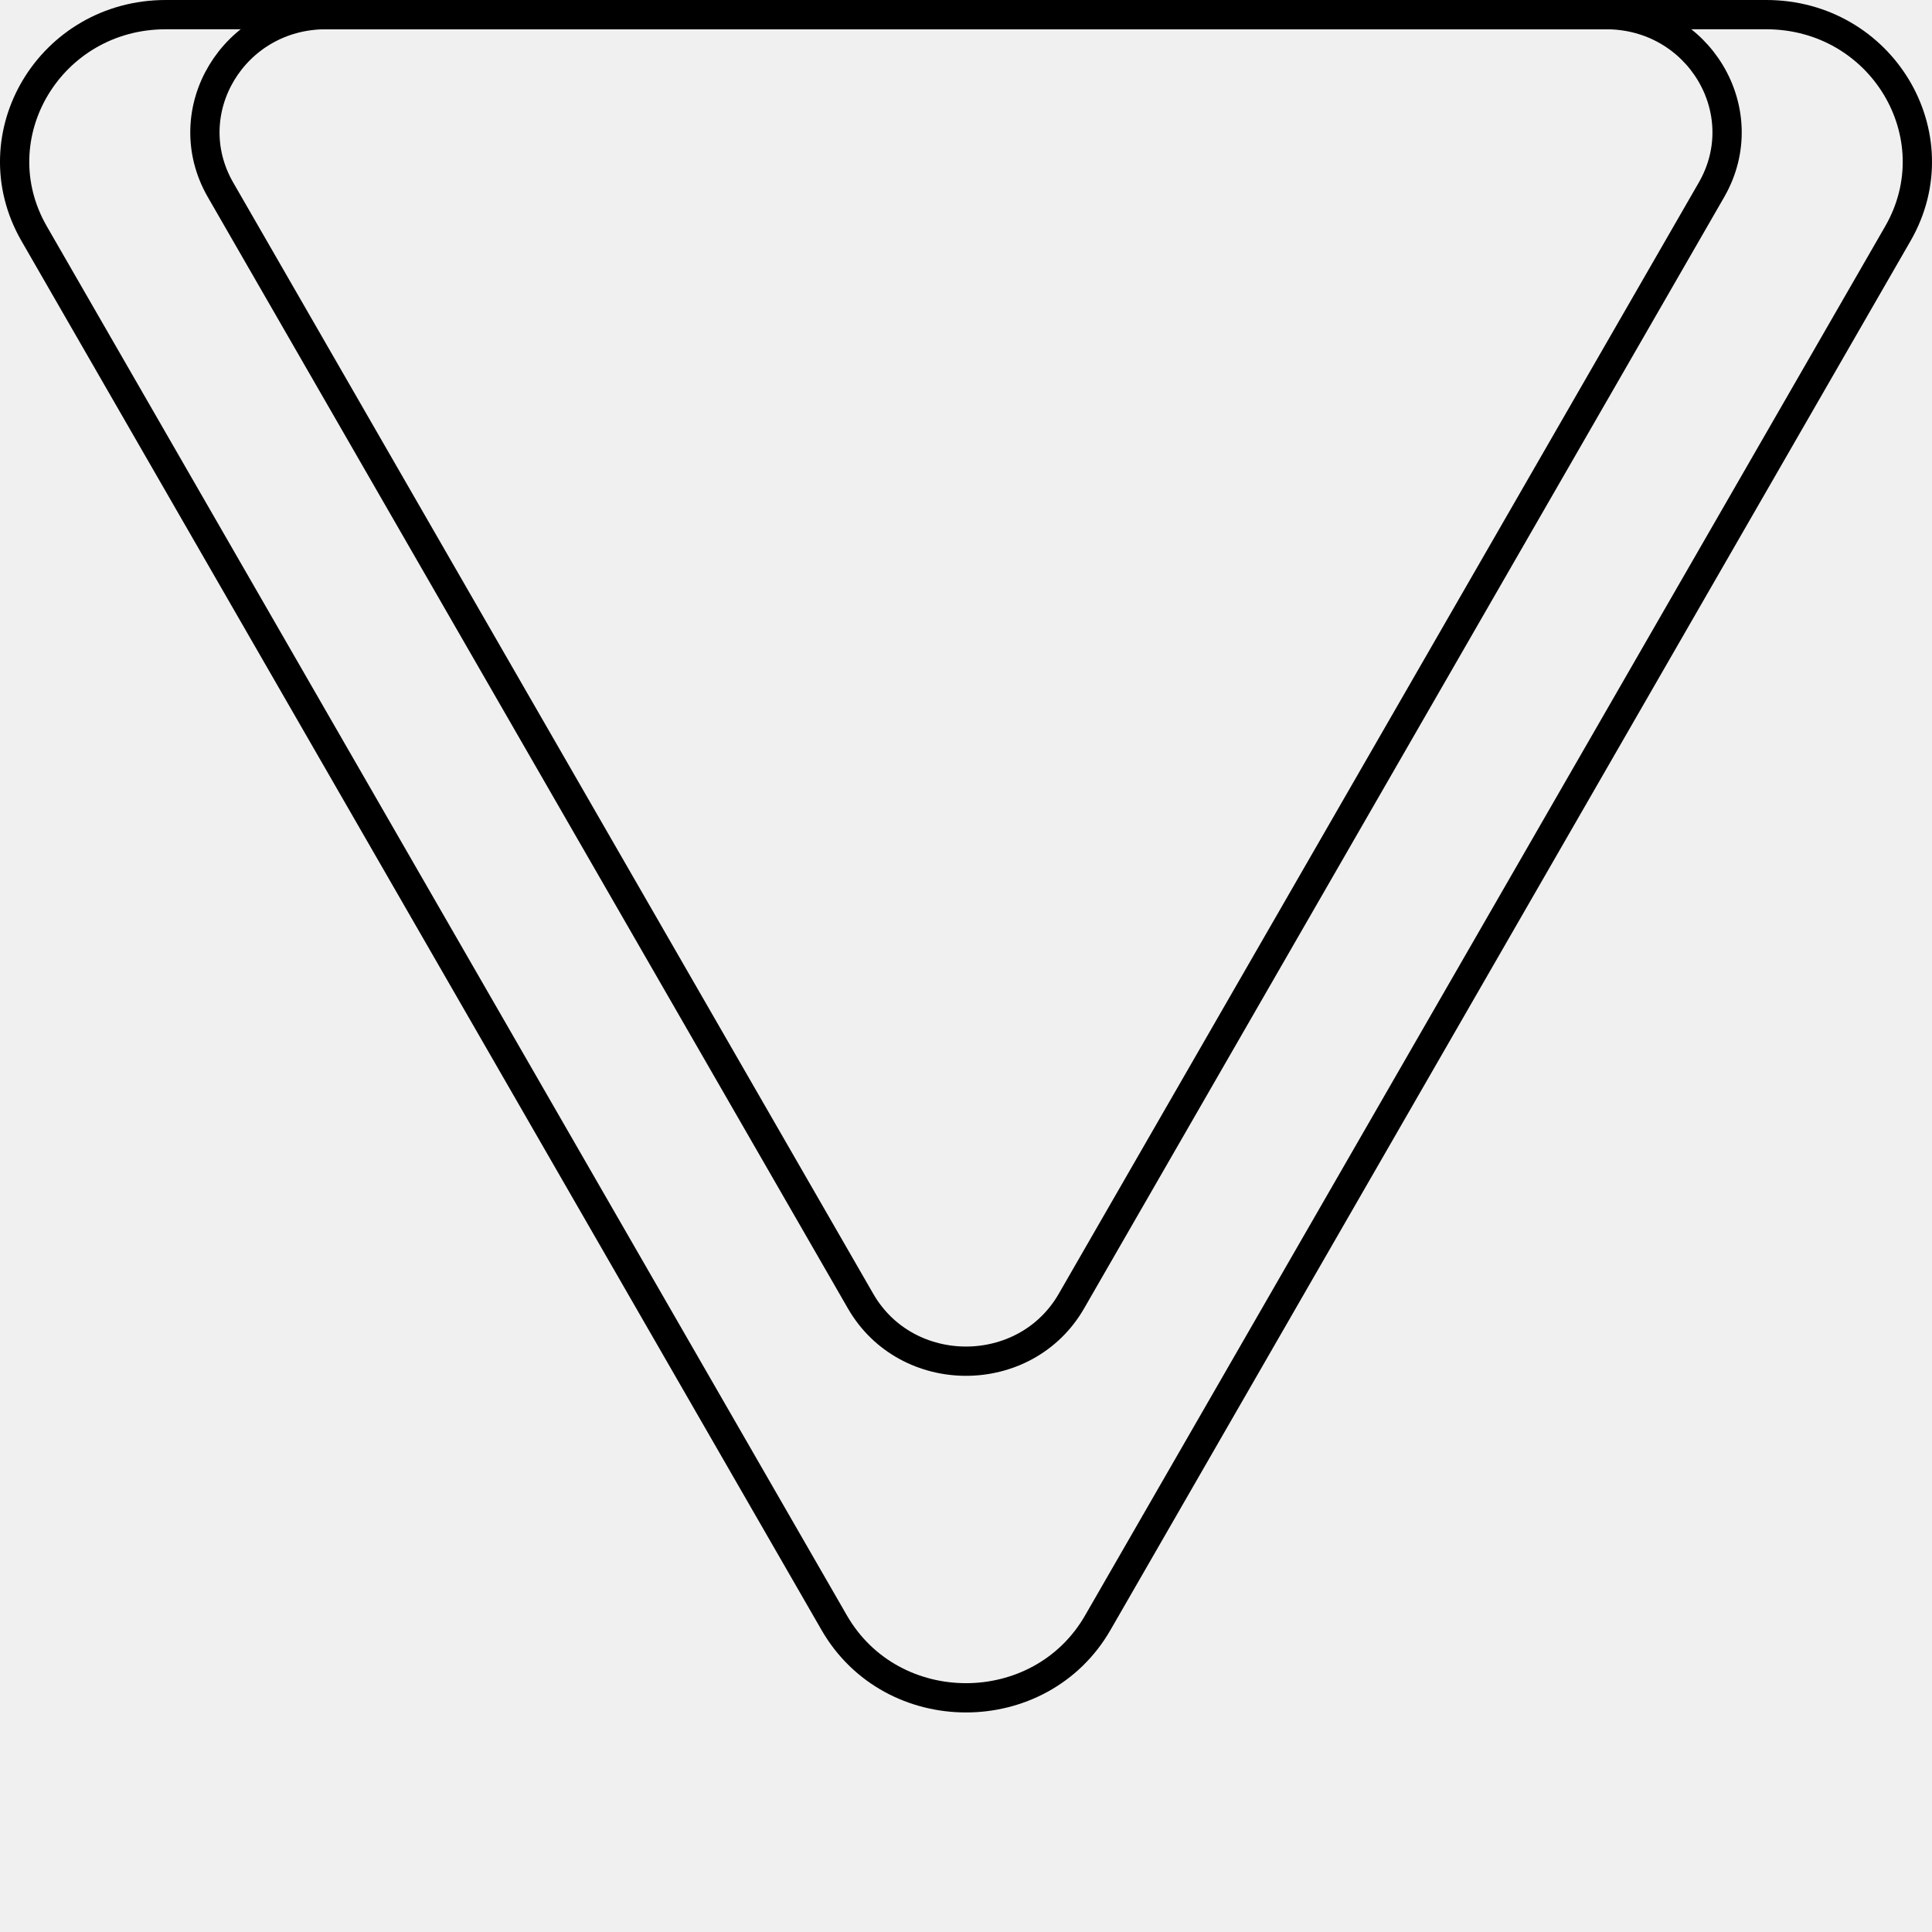
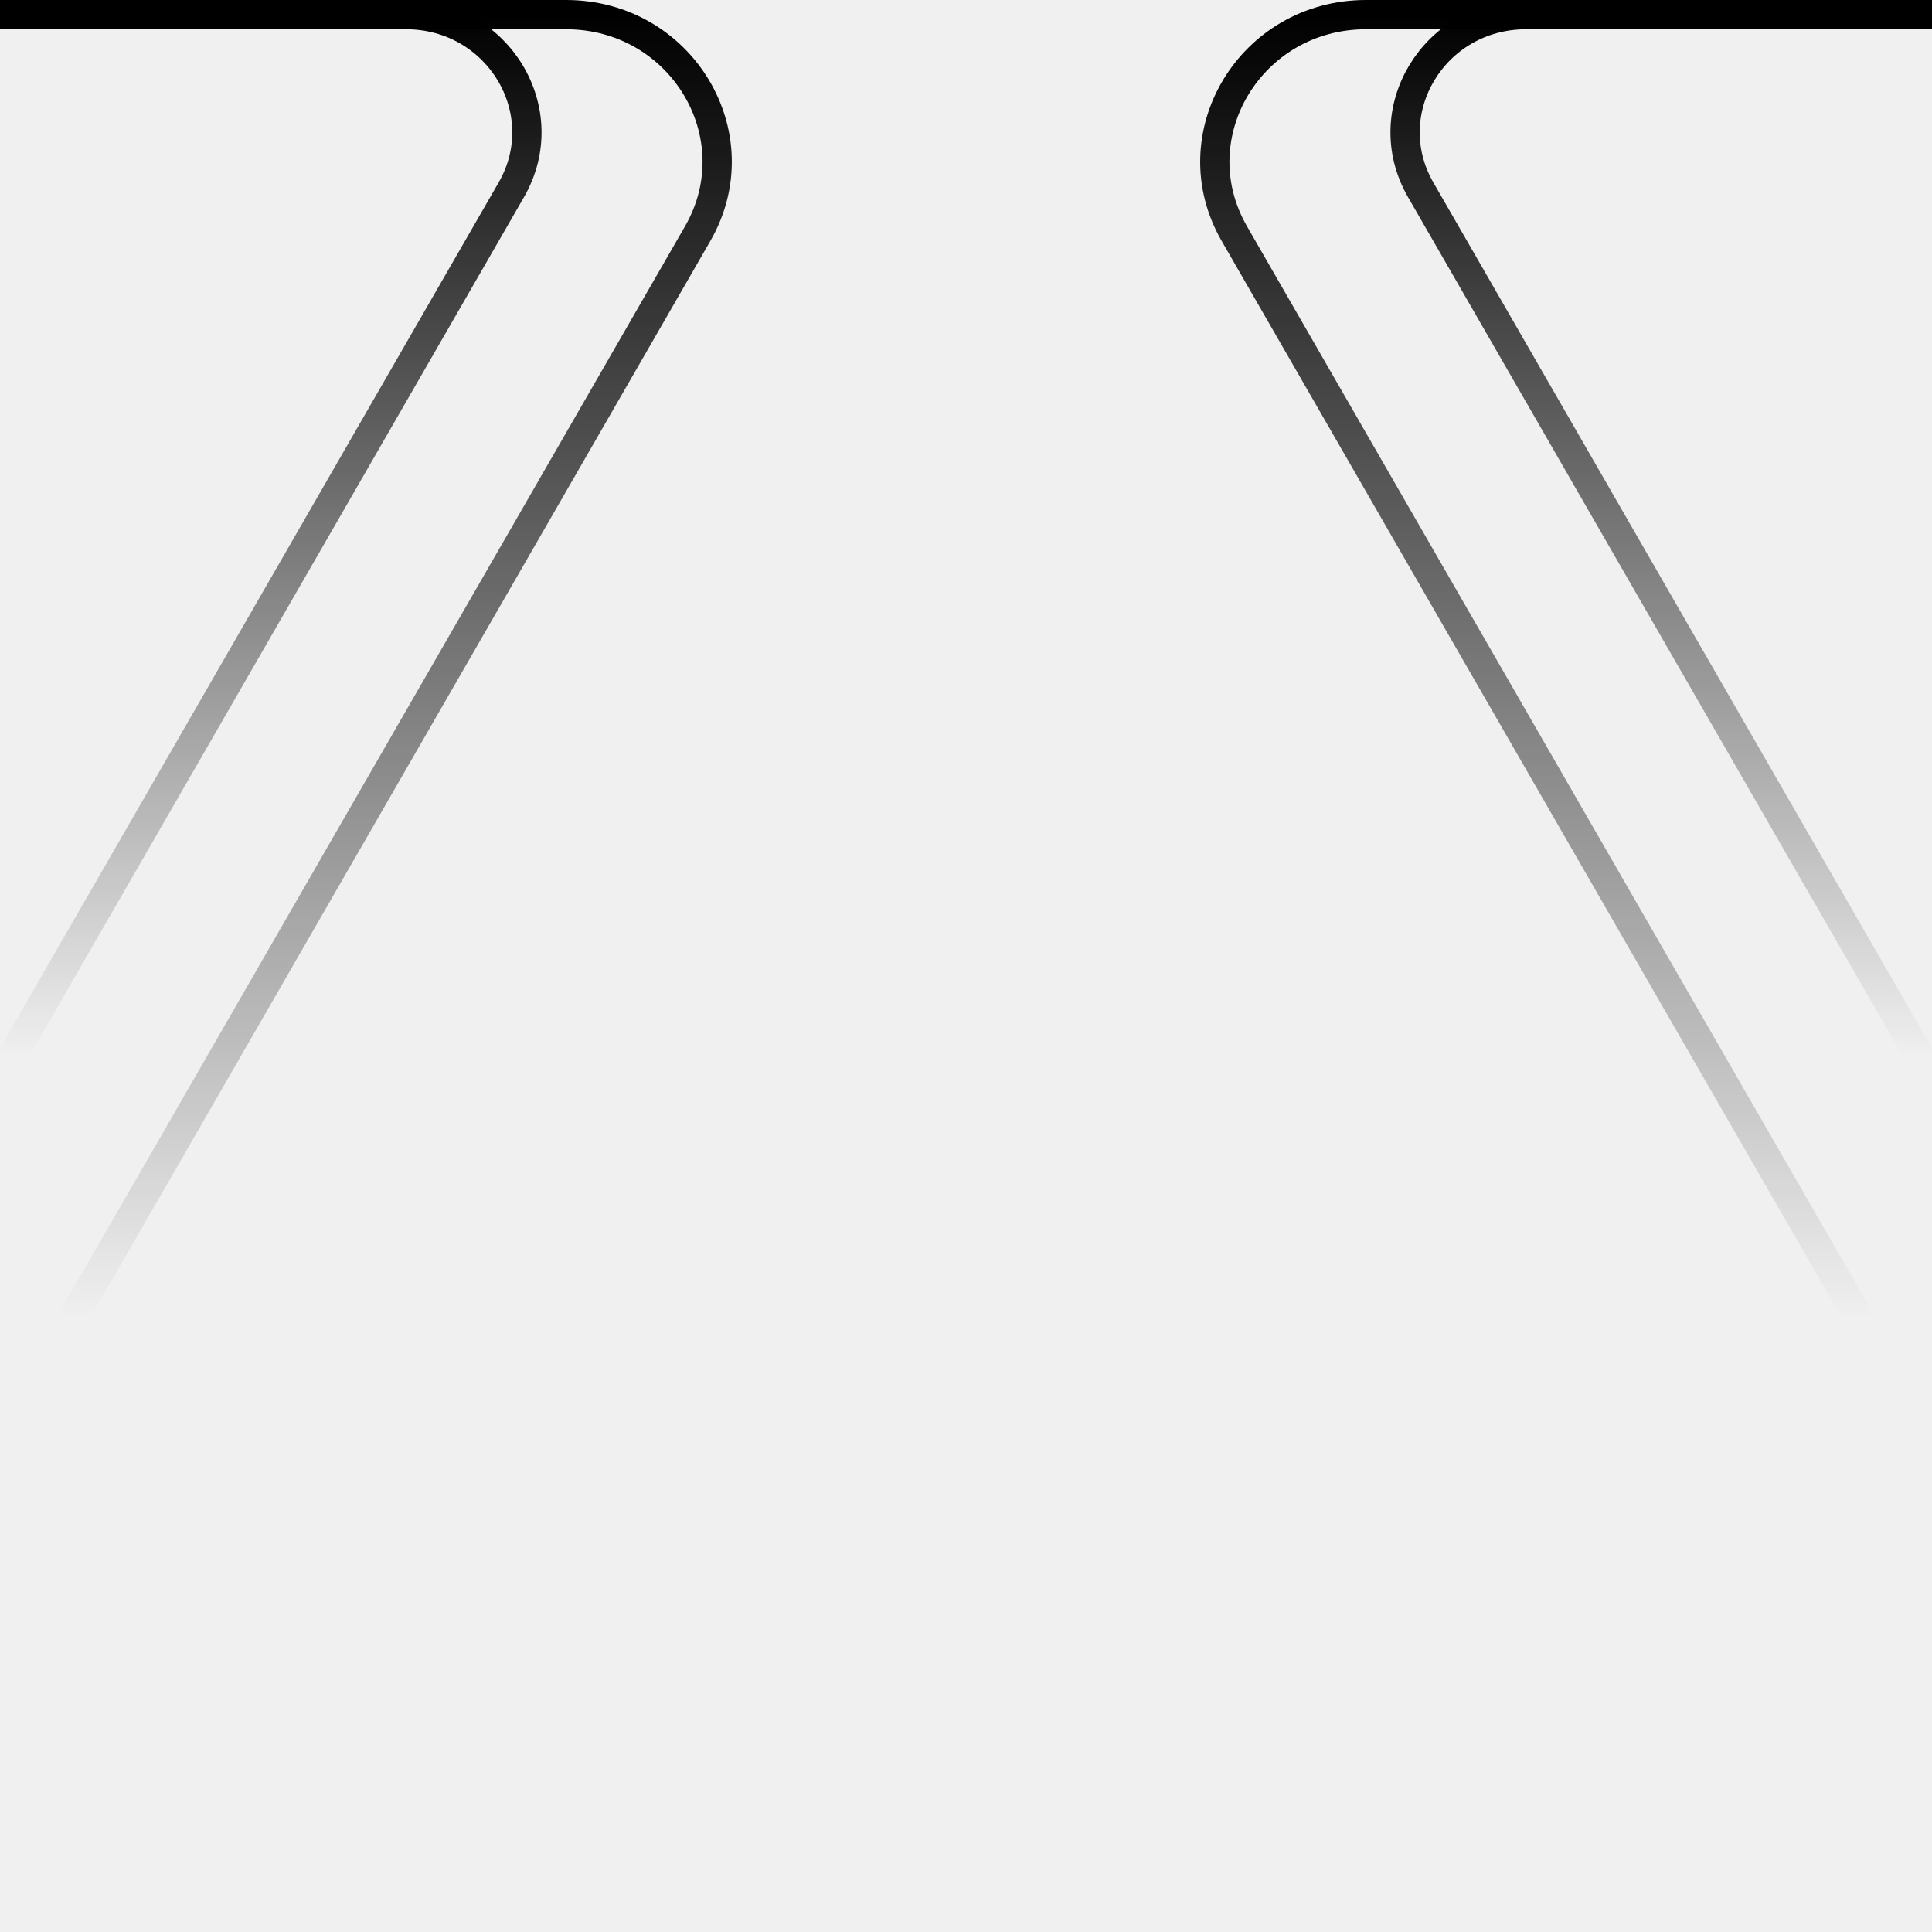
<svg xmlns="http://www.w3.org/2000/svg" width="132" height="132" viewBox="0 0 132 132" fill="none">
  <g clip-path="url(#clip0_3140_7470)">
-     <path d="M56.992 110.862L2.322 15.944C-1.51 9.256 3.441 1 11.33 1L120.67 1C128.559 1 133.51 9.256 129.678 15.944L75.007 110.863C71.07 117.713 60.931 117.712 56.992 110.862Z" stroke="black" stroke-width="2" stroke-linecap="round" stroke-linejoin="round" />
-     <path d="M58.794 88.89L15.058 12.955C11.992 7.605 15.953 1 22.264 1L109.736 1C116.047 1 120.008 7.605 116.942 12.955L73.206 88.89C70.056 94.37 61.944 94.37 58.794 88.89Z" stroke="black" stroke-width="2" stroke-linecap="round" stroke-linejoin="round" />
+     <path d="M138.992 110.862L84.322 15.944C80.49 9.256 85.441 1 93.33 1L202.67 1C210.559 1 215.51 9.256 211.678 15.944L157.008 110.863C153.069 117.713 142.931 117.712 138.992 110.862Z" stroke="url(#paint0_linear_3140_7470)" stroke-width="2" stroke-linecap="round" stroke-linejoin="round" />
+     <path d="M140.794 88.89L97.058 12.955C93.992 7.605 97.953 1 104.264 1L191.736 1C198.047 1 202.008 7.605 198.942 12.955L155.206 88.89C152.056 94.37 143.944 94.37 140.794 88.89Z" stroke="url(#paint1_linear_3140_7470)" stroke-width="2" stroke-linecap="round" stroke-linejoin="round" />
+     <path d="M-25.008 110.862L-79.678 15.944C-83.51 9.256 -78.559 1 -70.67 1L38.67 1C46.559 1 51.51 9.256 47.678 15.944L-6.992 110.863C-10.931 117.713 -21.07 117.712 -25.008 110.862Z" stroke="url(#paint2_linear_3140_7470)" stroke-width="2" stroke-linecap="round" stroke-linejoin="round" />
+     <path d="M-23.206 88.89L-66.942 12.955C-70.008 7.605 -66.047 1 -59.736 1L27.736 1C34.047 1 38.008 7.605 34.942 12.955L-8.794 88.89C-11.944 94.37 -20.056 94.37 -23.206 88.89Z" stroke="url(#paint3_linear_3140_7470)" stroke-width="2" stroke-linecap="round" stroke-linejoin="round" />
  </g>
  <defs>
+     <linearGradient id="paint0_linear_3140_7470" x1="148" y1="1" x2="148" y2="116" gradientUnits="userSpaceOnUse">
+       <stop />
+       <stop offset="0.774" stop-opacity="0" />
+     </linearGradient>
+     <linearGradient id="paint1_linear_3140_7470" x1="148" y1="1" x2="148" y2="93" gradientUnits="userSpaceOnUse">
+       <stop />
+       <stop offset="0.774" stop-opacity="0" />
+     </linearGradient>
+     <linearGradient id="paint2_linear_3140_7470" x1="-16" y1="1" x2="-16" y2="116" gradientUnits="userSpaceOnUse">
+       <stop />
+       <stop offset="0.774" stop-opacity="0" />
+     </linearGradient>
+     <linearGradient id="paint3_linear_3140_7470" x1="-16" y1="1" x2="-16" y2="93" gradientUnits="userSpaceOnUse">
+       <stop />
+       <stop offset="0.774" stop-opacity="0" />
+     </linearGradient>
    <clipPath id="clip0_3140_7470">
      <rect width="132" height="132" fill="white" transform="translate(132 5.7699e-06) rotate(90)" />
    </clipPath>
  </defs>
</svg>
